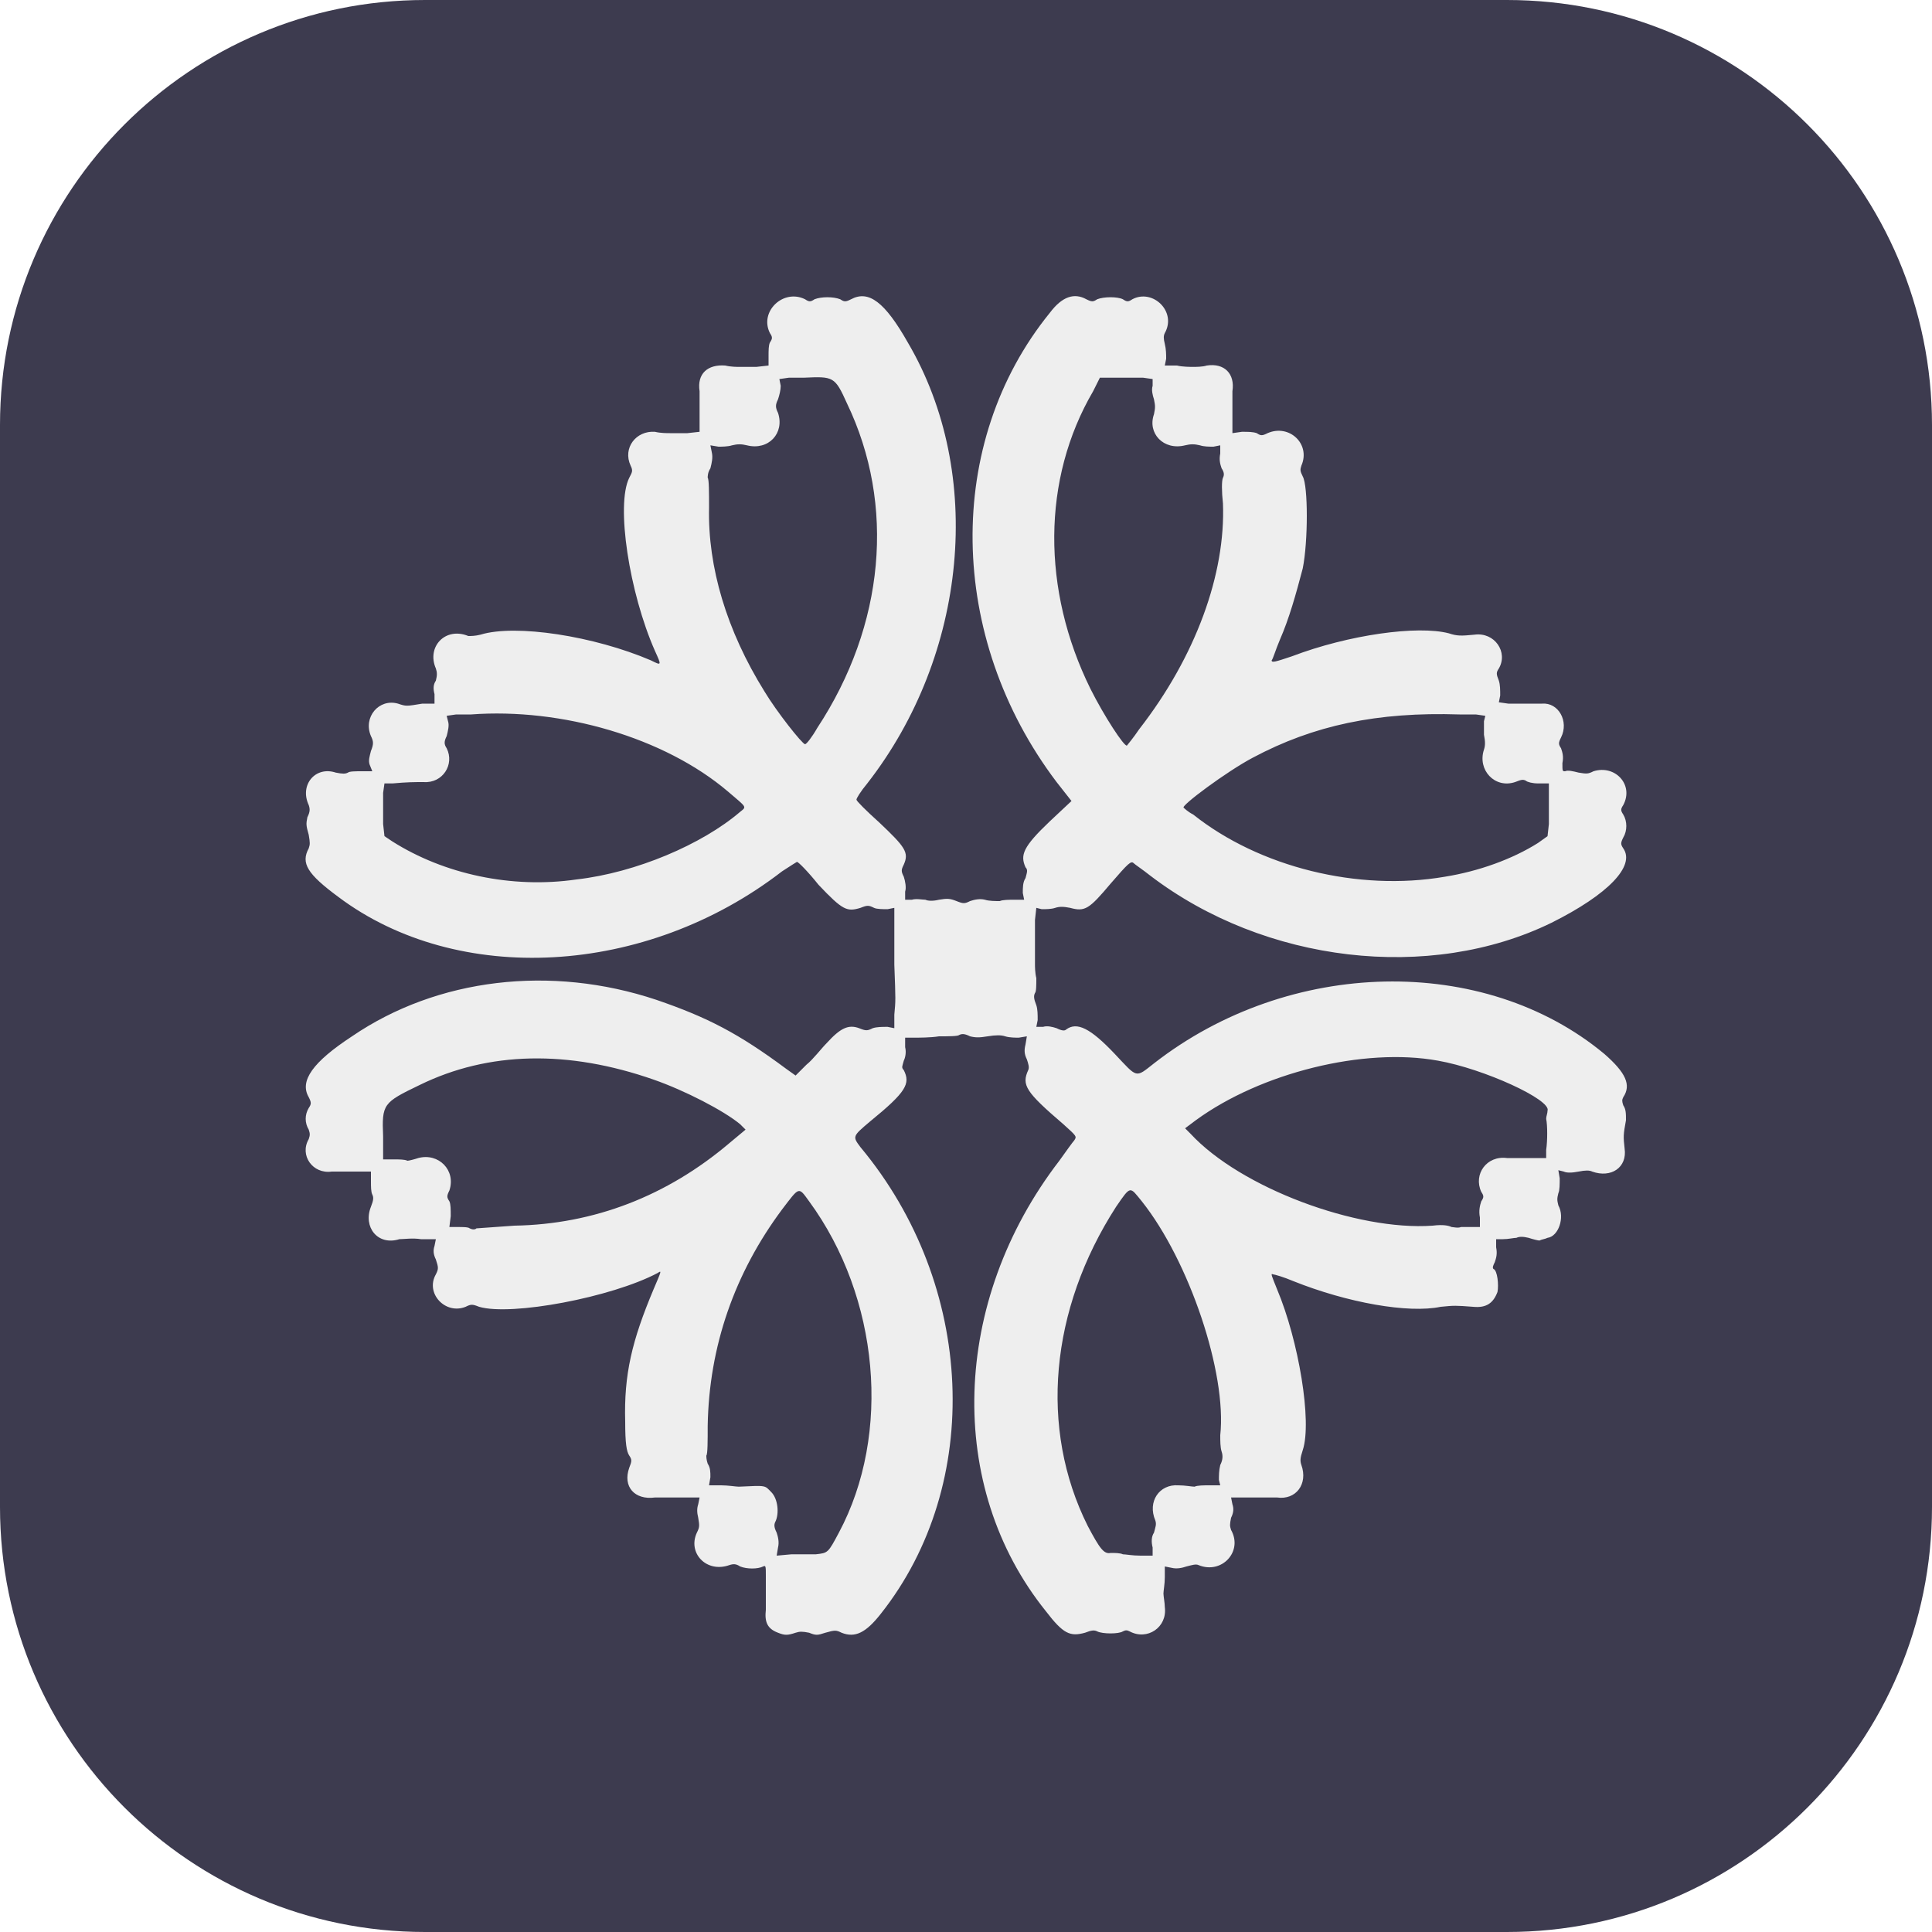
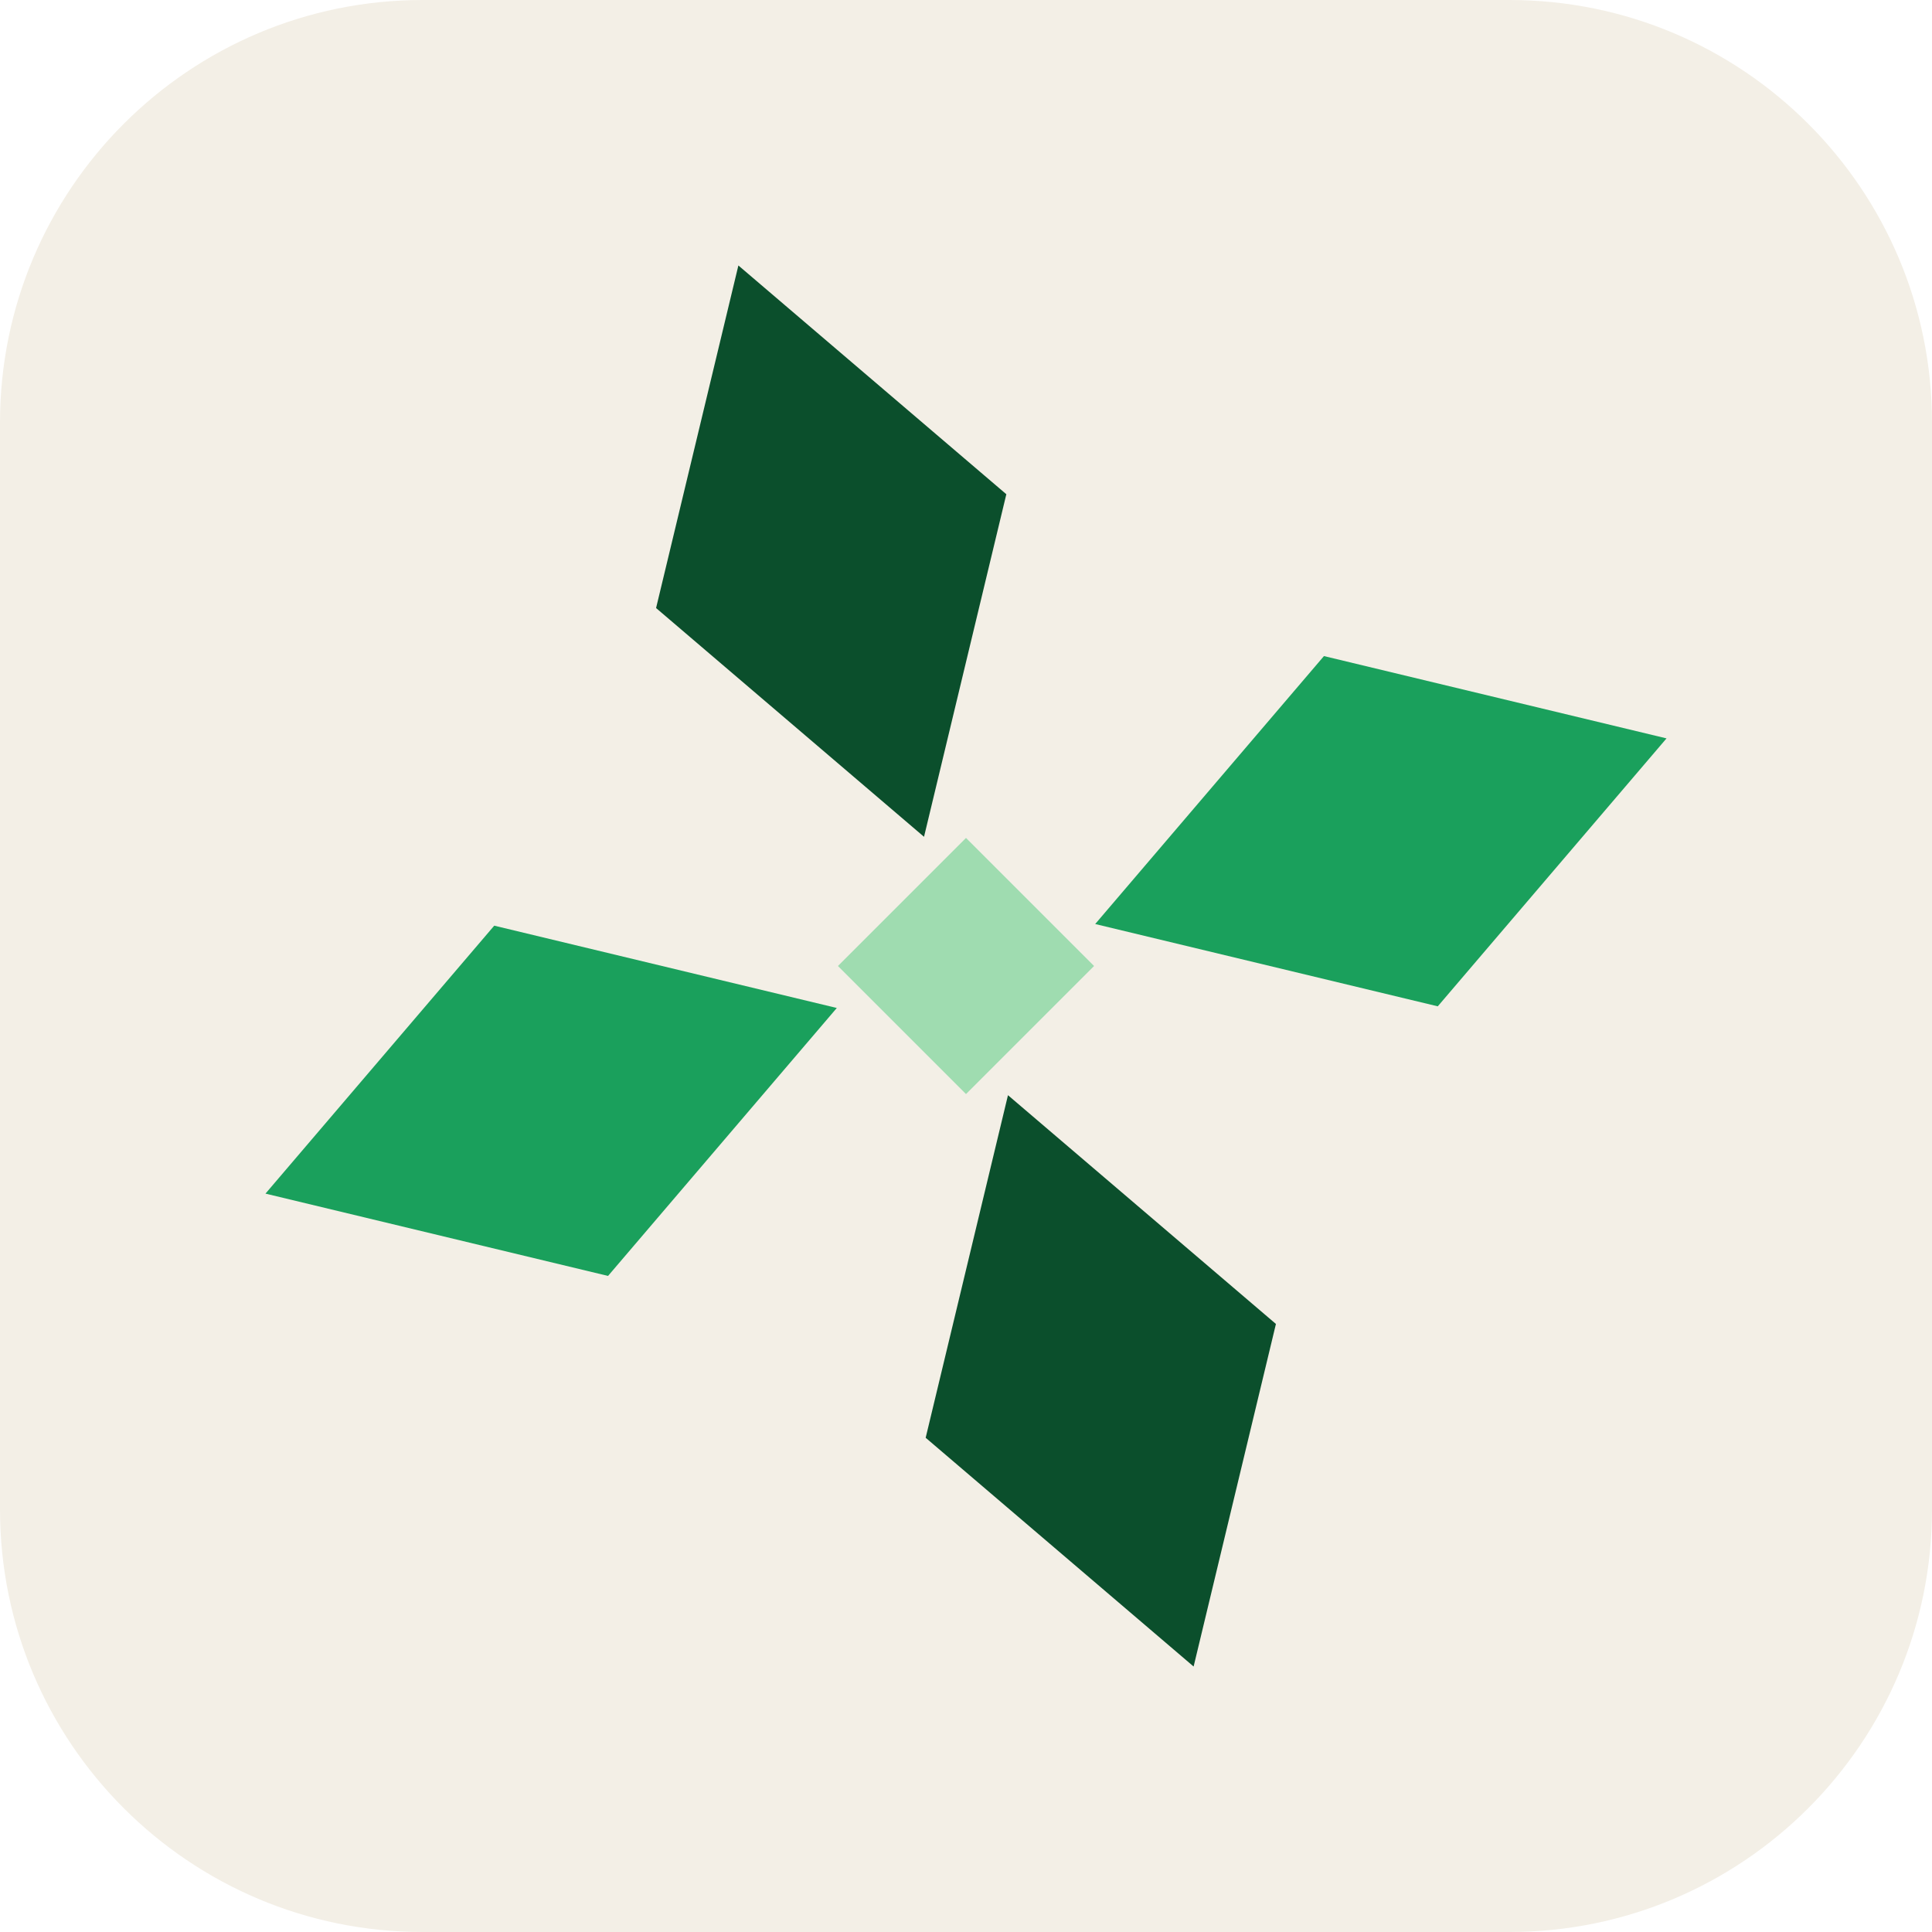
- <svg xmlns="http://www.w3.org/2000/svg" width="512" height="512" viewBox="0 0 100 100">
-   <rect width="100" height="100" rx="22" fill="#3D3B4F" />
-   <path d="M36.1 99.3C35.3 99 35.1 98.5 35.2 97.6C35.2 96.7 35.2 96.6 35.2 95.1C35.2 94.4 35.2 94.3 35 94.4C34.6 94.6 33.8 94.6 33.3 94.4C33 94.2 32.8 94.2 32.5 94.3C30.8 94.9 29.4 93.4 30.1 91.9C30.3 91.5 30.3 91.4 30.2 90.8C30.1 90.4 30.1 90.1 30.2 89.8L30.3 89.3L29.3 89.3C28.8 89.3 28.3 89.3 28.1 89.3C27.9 89.3 27.4 89.3 27 89.3C25.5 89.5 24.6 88.5 25.1 87.1C25.3 86.6 25.3 86.5 25.1 86.2C24.9 85.9 24.8 85.3 24.8 83.7C24.7 80.2 25.3 77.7 26.9 73.9C27.5 72.5 27.5 72.5 27.2 72.7C23.8 74.5 16.4 75.9 14 75.2C13.5 75 13.4 75 13 75.2C11.5 75.8 10 74.2 10.8 72.8C11 72.4 11 72.3 10.8 71.7C10.6 71.3 10.6 71 10.7 70.7L10.8 70.2L9.7 70.2C9.1 70.1 8.4 70.2 8.1 70.2C6.5 70.7 5.4 69.3 6 67.8C6.2 67.3 6.2 67.1 6.1 66.9C6 66.7 6 66.3 6 65.9L6 65.2L5.2 65.2C4.7 65.2 4.2 65.2 4.1 65.2C3.9 65.2 3.5 65.2 3.1 65.2C1.7 65.4 0.7 64 1.4 62.8C1.5 62.5 1.5 62.4 1.4 62.1C1.1 61.6 1.1 61 1.4 60.5C1.6 60.2 1.6 60.1 1.4 59.7C0.7 58.5 1.7 57.1 4.6 55.2C10.9 50.9 19.3 49.9 27.1 52.5C30.9 53.8 33.2 55 36.7 57.6L37.4 58.1L38.2 57.3C38.7 56.9 39.3 56.1 39.7 55.7C40.7 54.6 41.3 54.3 42.1 54.6C42.6 54.8 42.7 54.8 43.1 54.6C43.4 54.5 43.8 54.5 44.2 54.5L44.7 54.6L44.7 53.6C44.8 52.5 44.8 52.6 44.7 49.9C44.7 49.1 44.7 48.4 44.7 47.9C44.7 47.7 44.7 47.1 44.7 46.6L44.7 45.7L44.2 45.8C43.9 45.8 43.4 45.8 43.2 45.7C42.8 45.5 42.7 45.5 42.2 45.7C41.2 46 40.9 45.9 39.1 44C38.3 43 37.6 42.3 37.5 42.3C37.5 42.3 37 42.6 36.4 43C26.3 50.8 12.4 51.5 3.6 44.9C1.3 43.2 0.8 42.4 1.4 41.3C1.5 41 1.5 40.9 1.4 40.3C1.2 39.6 1.2 39.5 1.3 39C1.5 38.6 1.5 38.4 1.4 38.1C0.7 36.6 1.9 35.2 3.4 35.7C3.9 35.8 4.1 35.8 4.3 35.7C4.4 35.6 4.9 35.6 5.3 35.6L6.1 35.6L5.9 35.1C5.8 34.8 5.9 34.5 6 34.1C6.2 33.6 6.2 33.4 6 33C5.4 31.6 6.6 30.2 8 30.6C8.6 30.8 8.6 30.8 9.8 30.6L10.7 30.6L10.7 29.9C10.6 29.5 10.6 29.2 10.8 28.9C10.9 28.5 10.9 28.3 10.8 28C10.1 26.4 11.5 24.9 13.2 25.6C13.4 25.6 13.7 25.6 14.1 25.5C16.7 24.7 22.5 25.6 26.7 27.4C27.5 27.8 27.5 27.8 27 26.7C25.1 22.4 24.1 15.9 25.1 13.9C25.3 13.5 25.4 13.4 25.2 13C24.6 11.7 25.6 10.4 27 10.5C27.4 10.6 27.9 10.6 28.1 10.6C28.4 10.6 28.9 10.6 29.4 10.6L30.3 10.5L30.3 9.8C30.3 8.5 30.3 8.3 30.3 7.5C30.1 6.2 30.9 5.5 32.2 5.6C32.6 5.7 33.1 5.7 33.2 5.7C33.4 5.7 34 5.7 34.5 5.7L35.4 5.6L35.4 4.9C35.4 4.5 35.4 4.1 35.5 3.9C35.7 3.6 35.7 3.5 35.5 3.2C34.7 1.6 36.5 -0.1 38.1 0.7C38.4 0.9 38.5 0.9 38.8 0.7C39.3 0.5 40.2 0.5 40.7 0.7C41 0.9 41.1 0.9 41.5 0.7C42.8 0 44 0.9 45.7 3.9C51.4 13.6 50.1 27 42.7 36.5C42.2 37.1 41.9 37.6 41.9 37.7C41.9 37.8 42.6 38.5 43.6 39.4C45.5 41.2 45.8 41.6 45.4 42.5C45.2 42.9 45.2 43 45.4 43.4C45.5 43.7 45.6 44.2 45.5 44.5L45.5 45.1L46 45.1C46.3 45 46.8 45.1 47 45.1C47.2 45.2 47.6 45.2 48 45.1C48.6 45 48.8 45 49.3 45.2C49.8 45.4 49.9 45.4 50.3 45.2C50.6 45.1 51 45 51.4 45.1C51.7 45.2 52.2 45.2 52.5 45.2C52.7 45.1 53.2 45.1 53.6 45.1L54.3 45.1L54.2 44.6C54.2 44.2 54.2 43.8 54.4 43.5C54.5 43.1 54.6 42.9 54.4 42.7C54 41.8 54.2 41.2 56.2 39.3L57.8 37.8L56.7 36.4C48.6 25.7 48.4 11.3 56.2 1.7C57.1 0.5 58 0.2 58.9 0.7C59.3 0.9 59.4 0.9 59.7 0.7C60.2 0.5 61.2 0.5 61.6 0.7C61.9 0.9 62 0.9 62.3 0.7C63.8 -0.1 65.6 1.6 64.7 3.2C64.6 3.4 64.6 3.6 64.7 4C64.8 4.4 64.8 4.8 64.8 5.1L64.7 5.6L65.6 5.6C66 5.7 66.6 5.7 66.8 5.7C67 5.7 67.5 5.7 67.8 5.6C69.1 5.4 69.9 6.2 69.7 7.5C69.7 8.3 69.7 8.6 69.7 9.8L69.7 10.6L70.4 10.5C70.9 10.5 71.2 10.5 71.5 10.6C71.8 10.8 71.9 10.8 72.3 10.6C73.9 9.9 75.5 11.4 74.8 13C74.7 13.3 74.7 13.4 74.9 13.8C75.3 14.5 75.3 18.6 74.9 20.6C74.4 22.5 73.9 24.3 73.2 25.9C72.9 26.6 72.7 27.3 72.6 27.4C72.6 27.6 72.9 27.5 74.1 27.1C78.3 25.5 83.4 24.8 85.7 25.4C86.3 25.6 86.6 25.6 87.6 25.5C89.1 25.3 90.1 26.8 89.4 28C89.2 28.3 89.2 28.4 89.4 28.9C89.5 29.2 89.5 29.6 89.5 30L89.4 30.5L90.1 30.6C90.9 30.6 91.6 30.6 92.6 30.6C93.8 30.5 94.6 31.9 94 33.1C93.8 33.5 93.8 33.6 94 33.9C94.1 34.2 94.2 34.5 94.1 35C94.1 35.6 94.1 35.6 94.3 35.6C94.5 35.5 94.9 35.6 95.3 35.7C95.9 35.8 96 35.8 96.4 35.6C98 35.1 99.4 36.6 98.6 38.1C98.4 38.4 98.4 38.5 98.6 38.8C98.9 39.3 98.9 40 98.6 40.5C98.4 40.9 98.4 41 98.6 41.3C99.5 42.6 97.5 44.7 93.3 46.8C84.3 51.2 72.1 49.8 63.6 43.3C63.1 42.9 62.5 42.5 62.4 42.4C62.2 42.2 62 42.4 60.7 43.9C59.1 45.8 58.8 46 57.7 45.7C57.2 45.6 56.9 45.6 56.6 45.7C56.3 45.8 55.9 45.8 55.6 45.8L55.2 45.7L55.1 46.6C55.1 47.1 55.1 47.7 55.1 47.9C55.1 48.9 55.1 49.6 55.1 49.9C55.1 50 55.1 50.5 55.2 50.9C55.2 51.4 55.2 51.9 55.1 52C55 52.2 55 52.4 55.2 52.9C55.3 53.2 55.3 53.6 55.3 54L55.2 54.5L55.7 54.5C56 54.4 56.4 54.5 56.7 54.6C57.1 54.8 57.3 54.8 57.4 54.7C58.2 54.1 59.2 54.6 61 56.5C62.7 58.3 62.5 58.3 63.9 57.2C73.9 49.4 88.3 49.1 97.2 56.5C98.8 57.9 99.2 58.8 98.6 59.7C98.5 59.9 98.5 60 98.6 60.3C98.8 60.6 98.8 60.9 98.8 61.4C98.6 62.5 98.6 62.6 98.7 63.5C98.9 64.9 97.7 65.7 96.3 65.2C96.1 65.1 95.8 65.1 95.3 65.2C94.8 65.3 94.4 65.3 94.2 65.2L93.8 65.1L93.9 65.7C93.9 66.1 93.9 66.6 93.8 66.8C93.7 67.2 93.7 67.3 93.8 67.7C94.3 68.6 93.8 70 93 70.1C92.8 70.2 92.6 70.2 92.4 70.3C92.3 70.3 91.9 70.2 91.6 70.1C91.2 70 90.9 70 90.7 70.1C90.5 70.1 90.1 70.2 89.7 70.2L89.2 70.2L89.2 70.8C89.3 71.3 89.2 71.6 89.1 71.9C89 72.1 88.9 72.3 89 72.4C89.3 72.5 89.4 73.6 89.3 74.1C89 74.9 88.5 75.3 87.5 75.2C86.2 75.1 86.1 75.1 85.1 75.2C82.7 75.7 78.2 74.9 74.2 73.3C73.5 73 72.8 72.8 72.7 72.8C72.5 72.7 72.6 72.9 73 73.9C74.6 77.7 75.6 83.7 74.9 85.8C74.7 86.4 74.7 86.6 74.8 86.9C75.3 88.3 74.4 89.5 73 89.3C72.2 89.3 72 89.3 70.5 89.3L69.6 89.3L69.7 89.8C69.8 90.1 69.8 90.4 69.6 90.8C69.5 91.3 69.5 91.4 69.6 91.7C70.5 93.3 68.9 95 67.2 94.3C67 94.2 66.7 94.3 66.3 94.4C66 94.5 65.6 94.6 65.2 94.5L64.7 94.4L64.7 95.2C64.7 95.7 64.6 96.2 64.6 96.4C64.6 96.6 64.7 97.1 64.7 97.4C64.9 98.9 63.4 99.9 62.1 99.2C61.9 99.1 61.8 99.1 61.6 99.2C61.3 99.4 60.1 99.4 59.7 99.2C59.5 99.1 59.3 99.1 58.8 99.3C57.7 99.6 57.2 99.4 55.9 97.7C48.5 88.5 48.9 74.8 56.9 64.4C57.4 63.7 57.9 63 58 62.9C58.2 62.6 58.2 62.6 57.2 61.7C54.4 59.3 54.1 58.8 54.6 57.7C54.7 57.5 54.6 57.2 54.5 56.9C54.3 56.5 54.3 56.2 54.4 55.8L54.5 55.2L53.9 55.3C53.7 55.3 53.2 55.3 52.9 55.2C52.6 55.1 52.2 55.1 51.6 55.2C51 55.3 50.7 55.3 50.3 55.2C49.9 55 49.7 55 49.5 55.1C49.4 55.2 48.7 55.2 48 55.2C47.4 55.3 46.5 55.3 46.1 55.3L45.5 55.3L45.5 56C45.6 56.4 45.5 56.8 45.4 57C45.3 57.4 45.2 57.5 45.4 57.7C45.9 58.7 45.6 59.3 42.9 61.5C41.6 62.6 41.6 62.6 42.2 63.4C50.7 73.6 51.3 88.3 43.7 97.9C42.6 99.3 41.8 99.7 40.8 99.3C40.4 99.1 40.3 99.1 39.6 99.3C39 99.5 38.9 99.5 38.4 99.3C37.9 99.2 37.7 99.2 37.4 99.3C36.8 99.5 36.6 99.5 36.1 99.3ZM38.9 93.5C39.8 93.4 39.8 93.4 40.6 91.9C44.5 84.6 43.6 74.5 38.4 67.4C37.6 66.3 37.7 66.3 36.4 68C32.9 72.7 31 78.1 30.9 84C30.9 85.1 30.9 86.1 30.8 86.2C30.8 86.3 30.8 86.5 30.9 86.8C31.1 87.1 31.1 87.4 31.1 87.8L31 88.4L31.9 88.4C32.4 88.4 33 88.5 33.2 88.5C35.3 88.4 35.1 88.4 35.6 88.9C36.1 89.4 36.2 90.5 35.9 91.1C35.8 91.3 35.8 91.5 36 91.9C36.1 92.2 36.2 92.6 36.1 93L36 93.6L37.1 93.5C37.6 93.5 38.4 93.5 38.9 93.5ZM63.8 93C63.7 92.6 63.7 92.2 63.9 91.9C64 91.5 64.1 91.3 64 91C63.4 89.6 64.3 88.3 65.7 88.4C66.2 88.4 66.7 88.5 66.9 88.5C67.1 88.4 67.6 88.4 68 88.4L68.8 88.4L68.7 88C68.7 87.7 68.7 87.3 68.8 86.9C69 86.5 69 86.2 68.9 85.9C68.8 85.6 68.8 85.1 68.8 84.7C69.3 80.1 66.5 71.8 63 67.4C62.1 66.3 62.2 66.2 61.1 67.8C56.2 75.4 55.4 84.2 59 91.4C59.9 93.1 60.2 93.5 60.7 93.4C61 93.4 61.4 93.4 61.6 93.5C61.8 93.5 62.3 93.6 62.9 93.6L63.8 93.6L63.8 93ZM16.6 69.2C22.5 69.1 27.9 67 32.5 63.1L33.7 62.1L33.3 61.7C32.1 60.7 29.2 59.2 26.9 58.4C20.6 56.2 14.7 56.3 9.6 58.8C6.9 60.1 6.8 60.2 6.9 62.6C6.9 62.8 6.9 63.3 6.9 63.6L6.9 64.3L7.7 64.3C8.1 64.3 8.5 64.3 8.7 64.4C8.8 64.4 9.2 64.3 9.5 64.2C11 63.8 12.3 65.1 11.8 66.6C11.6 67 11.6 67.1 11.8 67.4C11.9 67.6 11.9 68 11.9 68.5L11.8 69.3L12.4 69.3C12.8 69.3 13.2 69.3 13.3 69.4C13.5 69.5 13.7 69.5 13.8 69.4C13.9 69.4 15.1 69.3 16.6 69.2ZM87.6 69.3L88 69.3L88 68.6C87.9 68.1 88 67.7 88.1 67.4C88.3 67.1 88.3 67 88.1 66.7C87.5 65.4 88.5 64 90 64.2C90.4 64.2 90.9 64.2 91.1 64.2C91.3 64.2 91.8 64.2 92.2 64.2L92.9 64.2L92.9 63.6C93 62.9 93 61.8 92.9 61.3C92.9 61.1 93 60.9 93 60.7C93.3 59.9 88.3 57.6 84.9 57C79.4 56 71.8 57.9 67 61.4L66.2 62L66.6 62.4C70.3 66.4 78.9 69.6 84.5 69.2C85.3 69.1 85.7 69.2 85.9 69.3C86 69.3 86.4 69.4 86.6 69.3C86.9 69.3 87.3 69.3 87.6 69.3ZM21.2 43.6C25.6 43.1 30.5 41 33.3 38.6C33.8 38.2 33.8 38.3 32.4 37.1C27.7 33.1 20.1 30.9 13.4 31.4C13.2 31.4 12.7 31.4 12.3 31.4L11.6 31.5L11.7 31.9C11.8 32.2 11.7 32.6 11.6 33C11.4 33.4 11.4 33.6 11.6 33.9C12.2 35.1 11.3 36.5 9.9 36.4C9.2 36.4 8.7 36.4 7.6 36.5L7 36.5L6.9 37.2C6.9 37.6 6.9 38.1 6.9 38.3C6.9 38.5 6.9 39 6.9 39.5L7 40.4L7.6 40.8C11.4 43.2 16.4 44.3 21.2 43.6ZM85.4 43.4C87.9 43 90.4 42.1 92.3 40.9L93 40.4L93.1 39.5C93.1 39 93.1 38.5 93.1 38.3C93.1 38.1 93.1 37.6 93.1 37.2L93.1 36.5L92.3 36.5C91.9 36.5 91.5 36.4 91.4 36.3C91.2 36.2 91.1 36.2 90.6 36.4C89.1 36.9 87.8 35.5 88.3 34C88.4 33.7 88.4 33.4 88.3 32.9C88.3 32.5 88.3 32.1 88.3 31.9L88.4 31.5L87.7 31.4C87.2 31.4 86.7 31.4 86.5 31.4C80.4 31.2 75.7 32.2 71.2 34.6C69.3 35.6 65.8 38.2 66.1 38.3C66.1 38.3 66.4 38.6 66.8 38.8C71.7 42.7 79 44.5 85.4 43.4ZM62.8 32.5C67 27.1 69.2 21 69 15.8C68.9 14.9 68.9 14.1 69 13.9C69.1 13.7 69.1 13.5 68.9 13.2C68.8 12.9 68.7 12.6 68.8 12.1L68.8 11.5L68.3 11.6C68 11.6 67.6 11.6 67.3 11.5C66.9 11.4 66.6 11.4 66.2 11.5C64.6 11.9 63.4 10.6 63.9 9.2C64 8.7 64 8.6 63.9 8.1C63.8 7.8 63.7 7.4 63.8 7.1L63.8 6.6L63.1 6.5C62.8 6.5 62.2 6.5 62 6.5C61.7 6.5 61.2 6.5 60.7 6.5L59.9 6.5L59.4 7.5C55.6 14 55.6 22.2 59.2 29.5C60.2 31.5 61.7 33.8 61.9 33.7C61.9 33.7 62.4 33.1 62.8 32.5ZM39 32.4C44 24.8 44.8 15.9 41.2 8.4C40.3 6.4 40.2 6.4 38 6.5C37.8 6.5 37.3 6.5 36.9 6.5L36.2 6.6L36.3 7.1C36.3 7.4 36.2 7.8 36.1 8.1C35.9 8.5 35.9 8.7 36.1 9.1C36.6 10.6 35.4 11.9 33.8 11.5C33.4 11.4 33.1 11.4 32.7 11.5C32.4 11.6 31.9 11.6 31.7 11.6L31.1 11.5L31.2 12C31.3 12.4 31.2 12.8 31.1 13.2C30.9 13.5 30.9 13.8 30.9 13.9C31 14 31 15 31 16.1C30.9 20.5 32.3 25.2 35.1 29.7C36 31.2 37.9 33.6 38.1 33.6C38.2 33.6 38.6 33.1 39 32.4Z" fill="#EEEEEE" fill-rule="evenodd" transform="translate(50 50) scale(0.7) translate(-50 -50)" />
+ <svg xmlns="http://www.w3.org/2000/svg" viewBox="0 0 64 64" fill="none">
+   <rect width="64" height="64" rx="14" fill="#F3EFE6" />
+   <g transform="translate(32 32)">
+     <g transform="rotate(-18)">
+       <polygon points="0,-24.4 6.1,-14.45 0,-4.5 -6.1,-14.45" fill="#0B4F2C" />
+       <polygon points="24.4,0 14.45,-6.1 4.5,0 14.45,6.1" fill="#1AA05C" />
+       <polygon points="0,24.4 6.1,14.45 0,4.5 -6.1,14.45" fill="#0B4F2C" />
+       <polygon points="-24.4,0 -14.45,-6.1 -4.5,0 -14.45,6.1" fill="#1AA05C" />
+     </g>
+     <rect x="-3" y="-3" width="6" height="6" fill="#9FDCB0" transform="rotate(45)" />
+   </g>
</svg>
